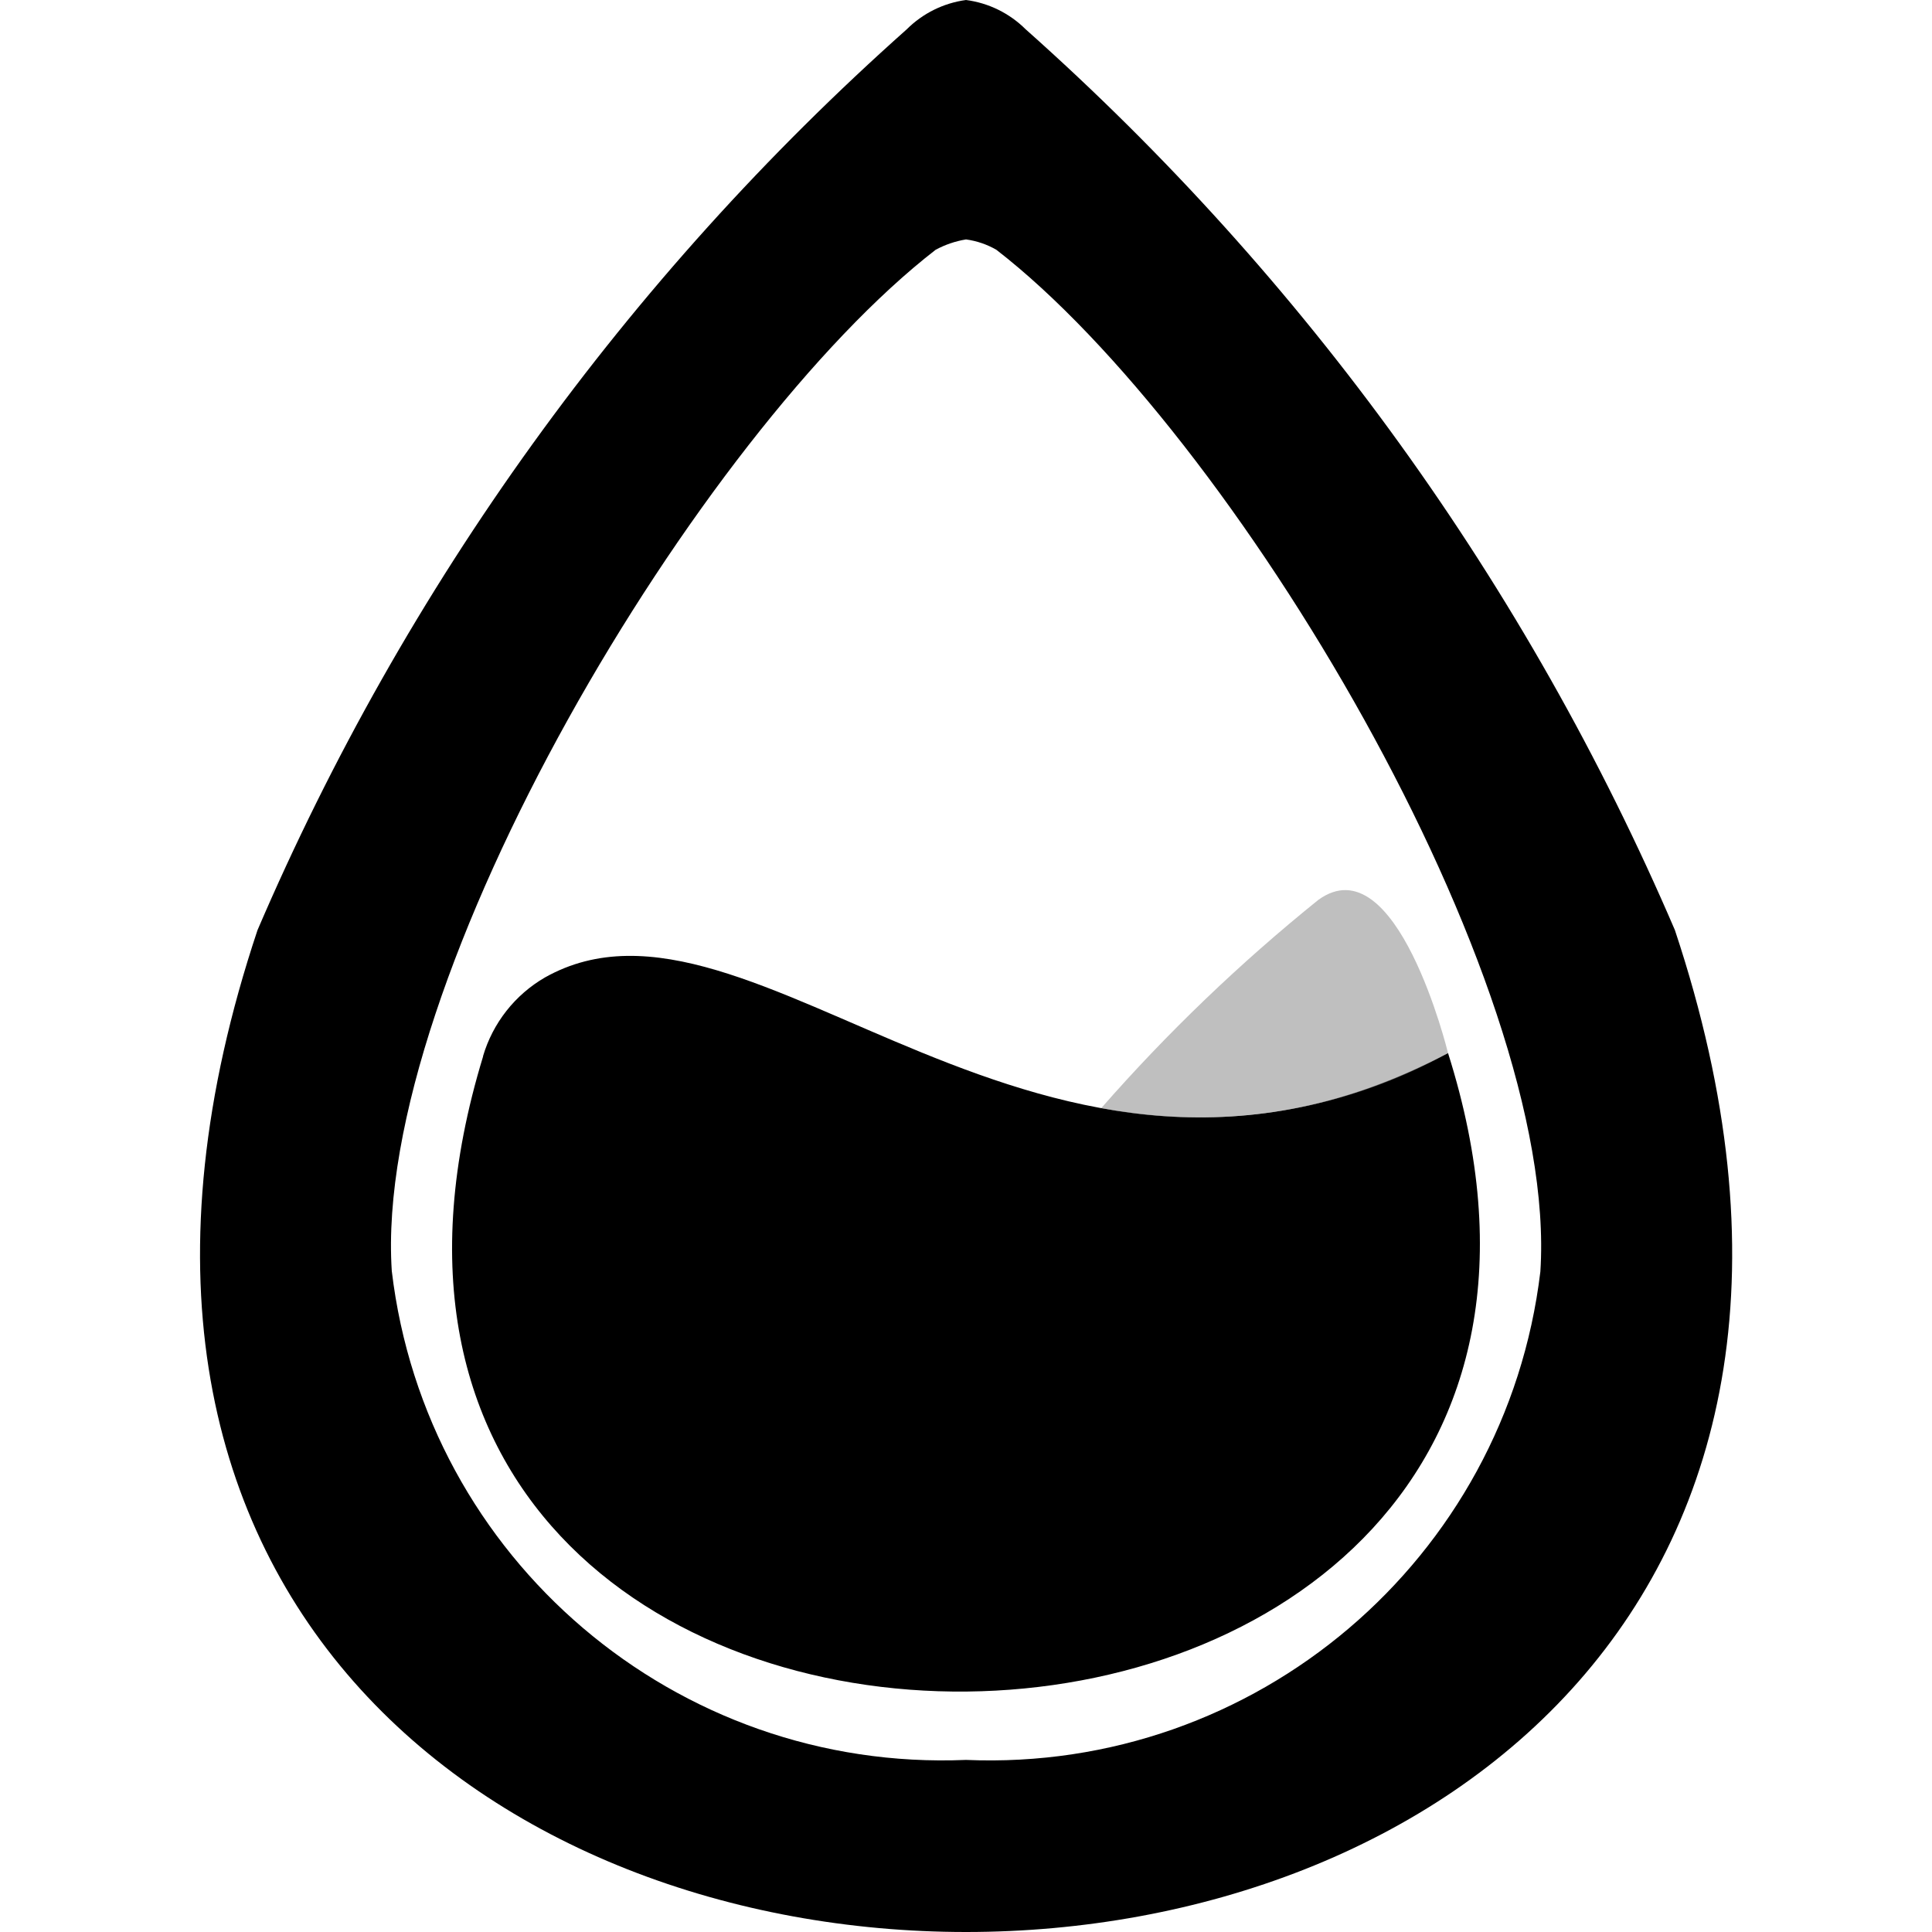
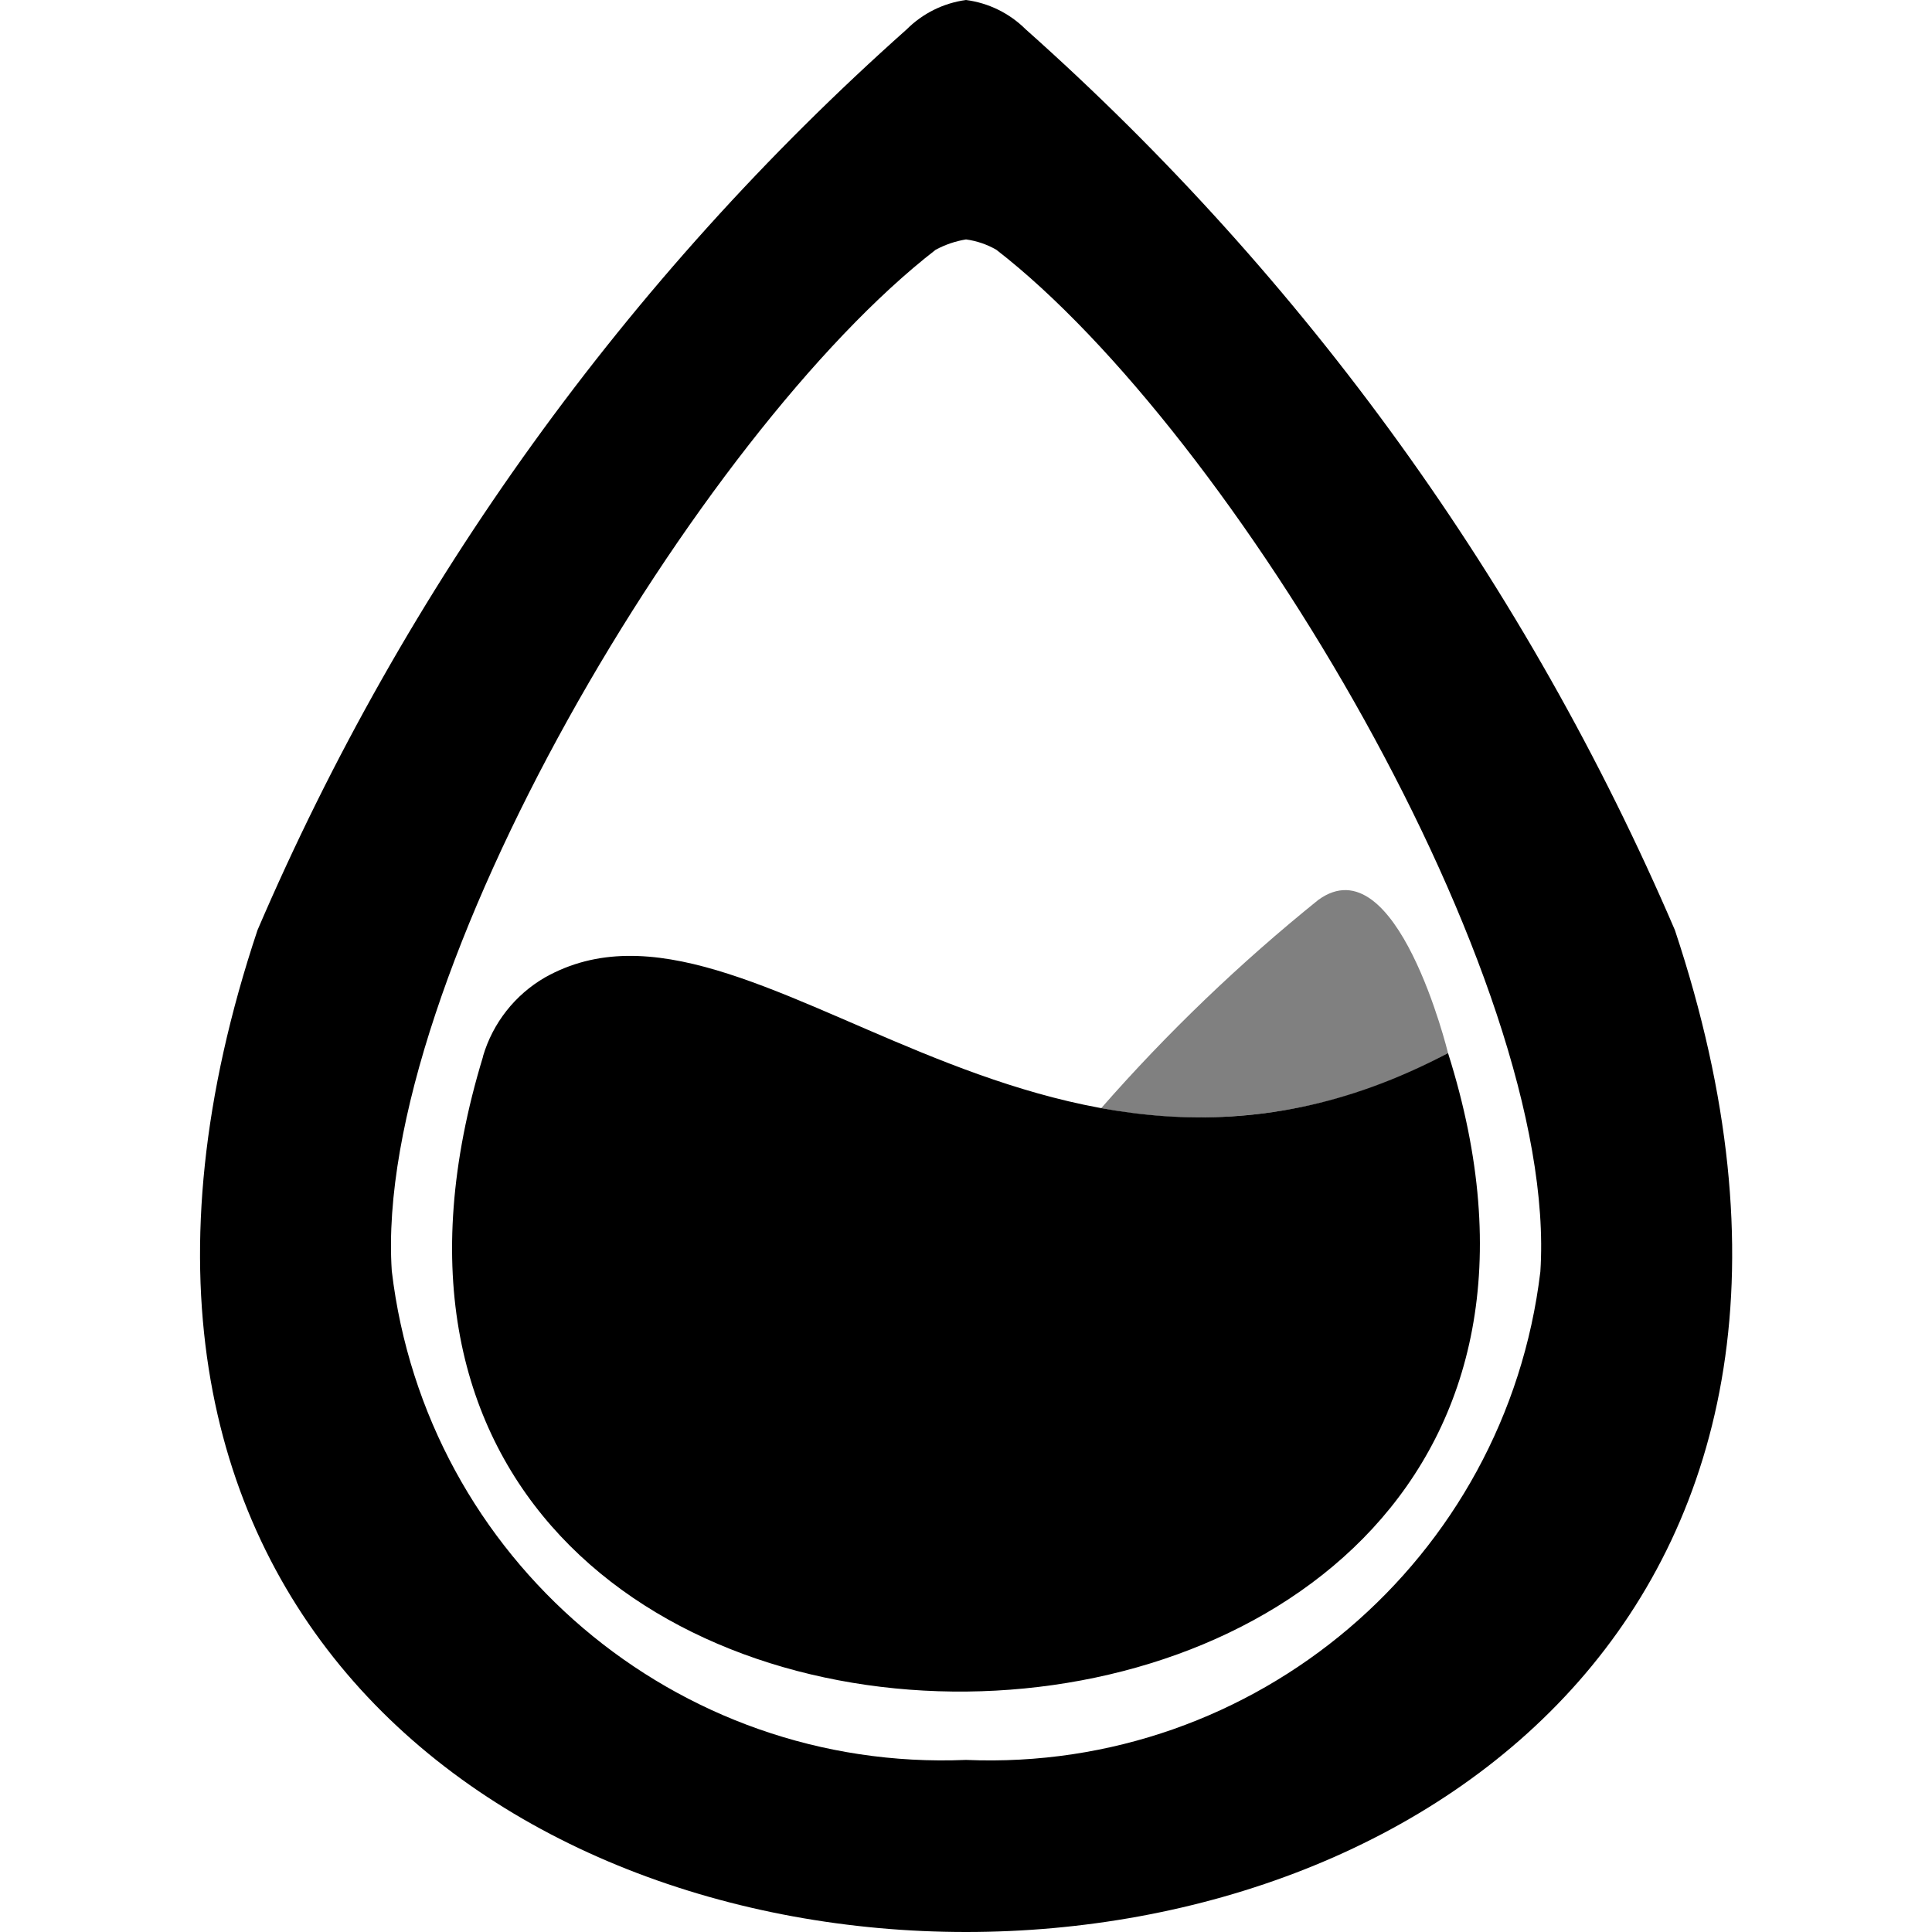
- <svg xmlns="http://www.w3.org/2000/svg" class="SvgIcon FIGHT_PROP_HP" style="undefined" viewBox="0 0 14 14">
+ <svg xmlns="http://www.w3.org/2000/svg" viewBox="0 0 14 14">
  <path fill="currentColor" d="M3.5 7.654a.98.98 0 0 1 .449-.571c1.51-.85 3.586 2.117 6.544.548 1.927 6.083-8.893 6.247-6.992.023zM7 14c-3.373 0-6.75-2.421-5.134-7.26A18.5 18.5 0 0 1 6.57.213.75.75 0 0 1 7 0a.75.75 0 0 1 .432.212 18.5 18.5 0 0 1 4.705 6.528C13.749 11.579 10.376 14 7 14m.22-12.19A.6.6 0 0 0 7 1.735a.7.7 0 0 0-.22.075C5.07 3.134 2.7 7.092 2.839 9.21A4.02 4.02 0 0 0 7 12.753a4.02 4.02 0 0 0 4.162-3.538c.139-2.123-2.231-6.081-3.942-7.405" />
-   <path fill="currentColor" d="M7.98 8.03a12.6 12.6 0 0 1 1.573-1.509c.569-.413.94 1.11.94 1.11a3.73 3.73 0 0 1-2.513.399" style="color:gray;fill-opacity:.497" />
+   <path fill-opacity=".497" fill="currentColor" d="M7.98 8.03a12.6 12.6 0 0 1 1.573-1.509c.569-.413.94 1.11.94 1.11a3.73 3.73 0 0 1-2.513.399" />
</svg>
